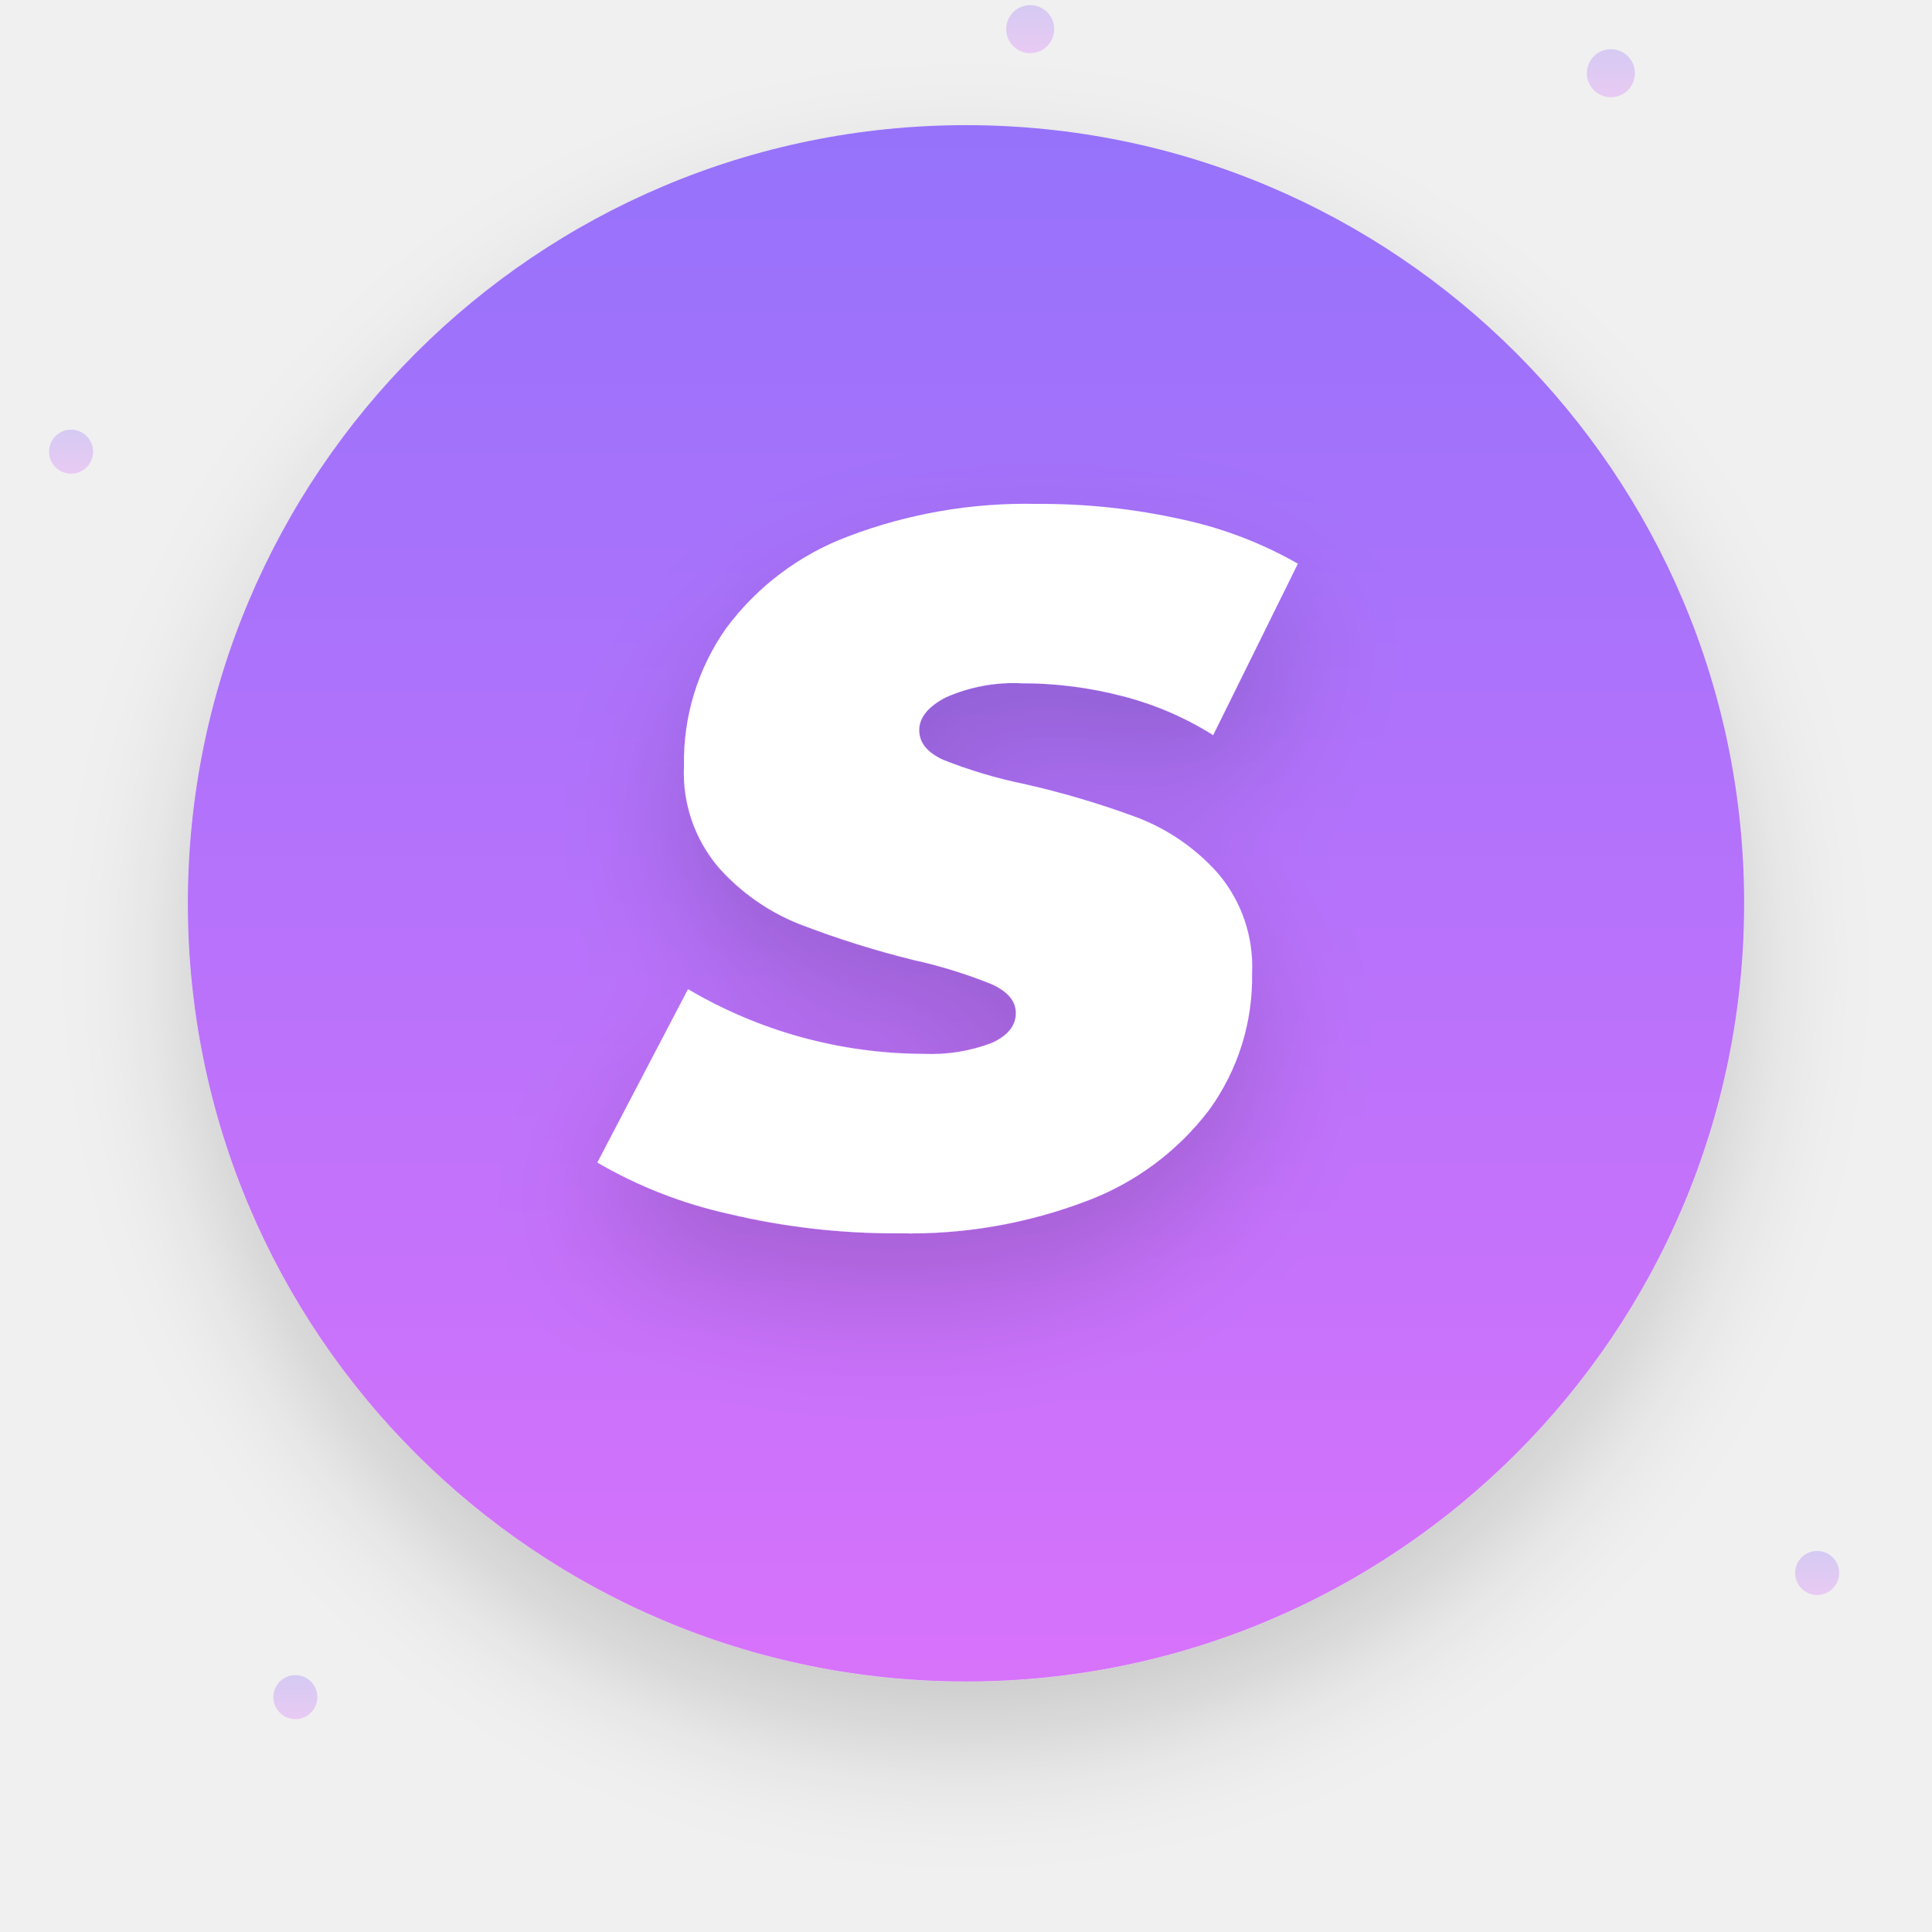
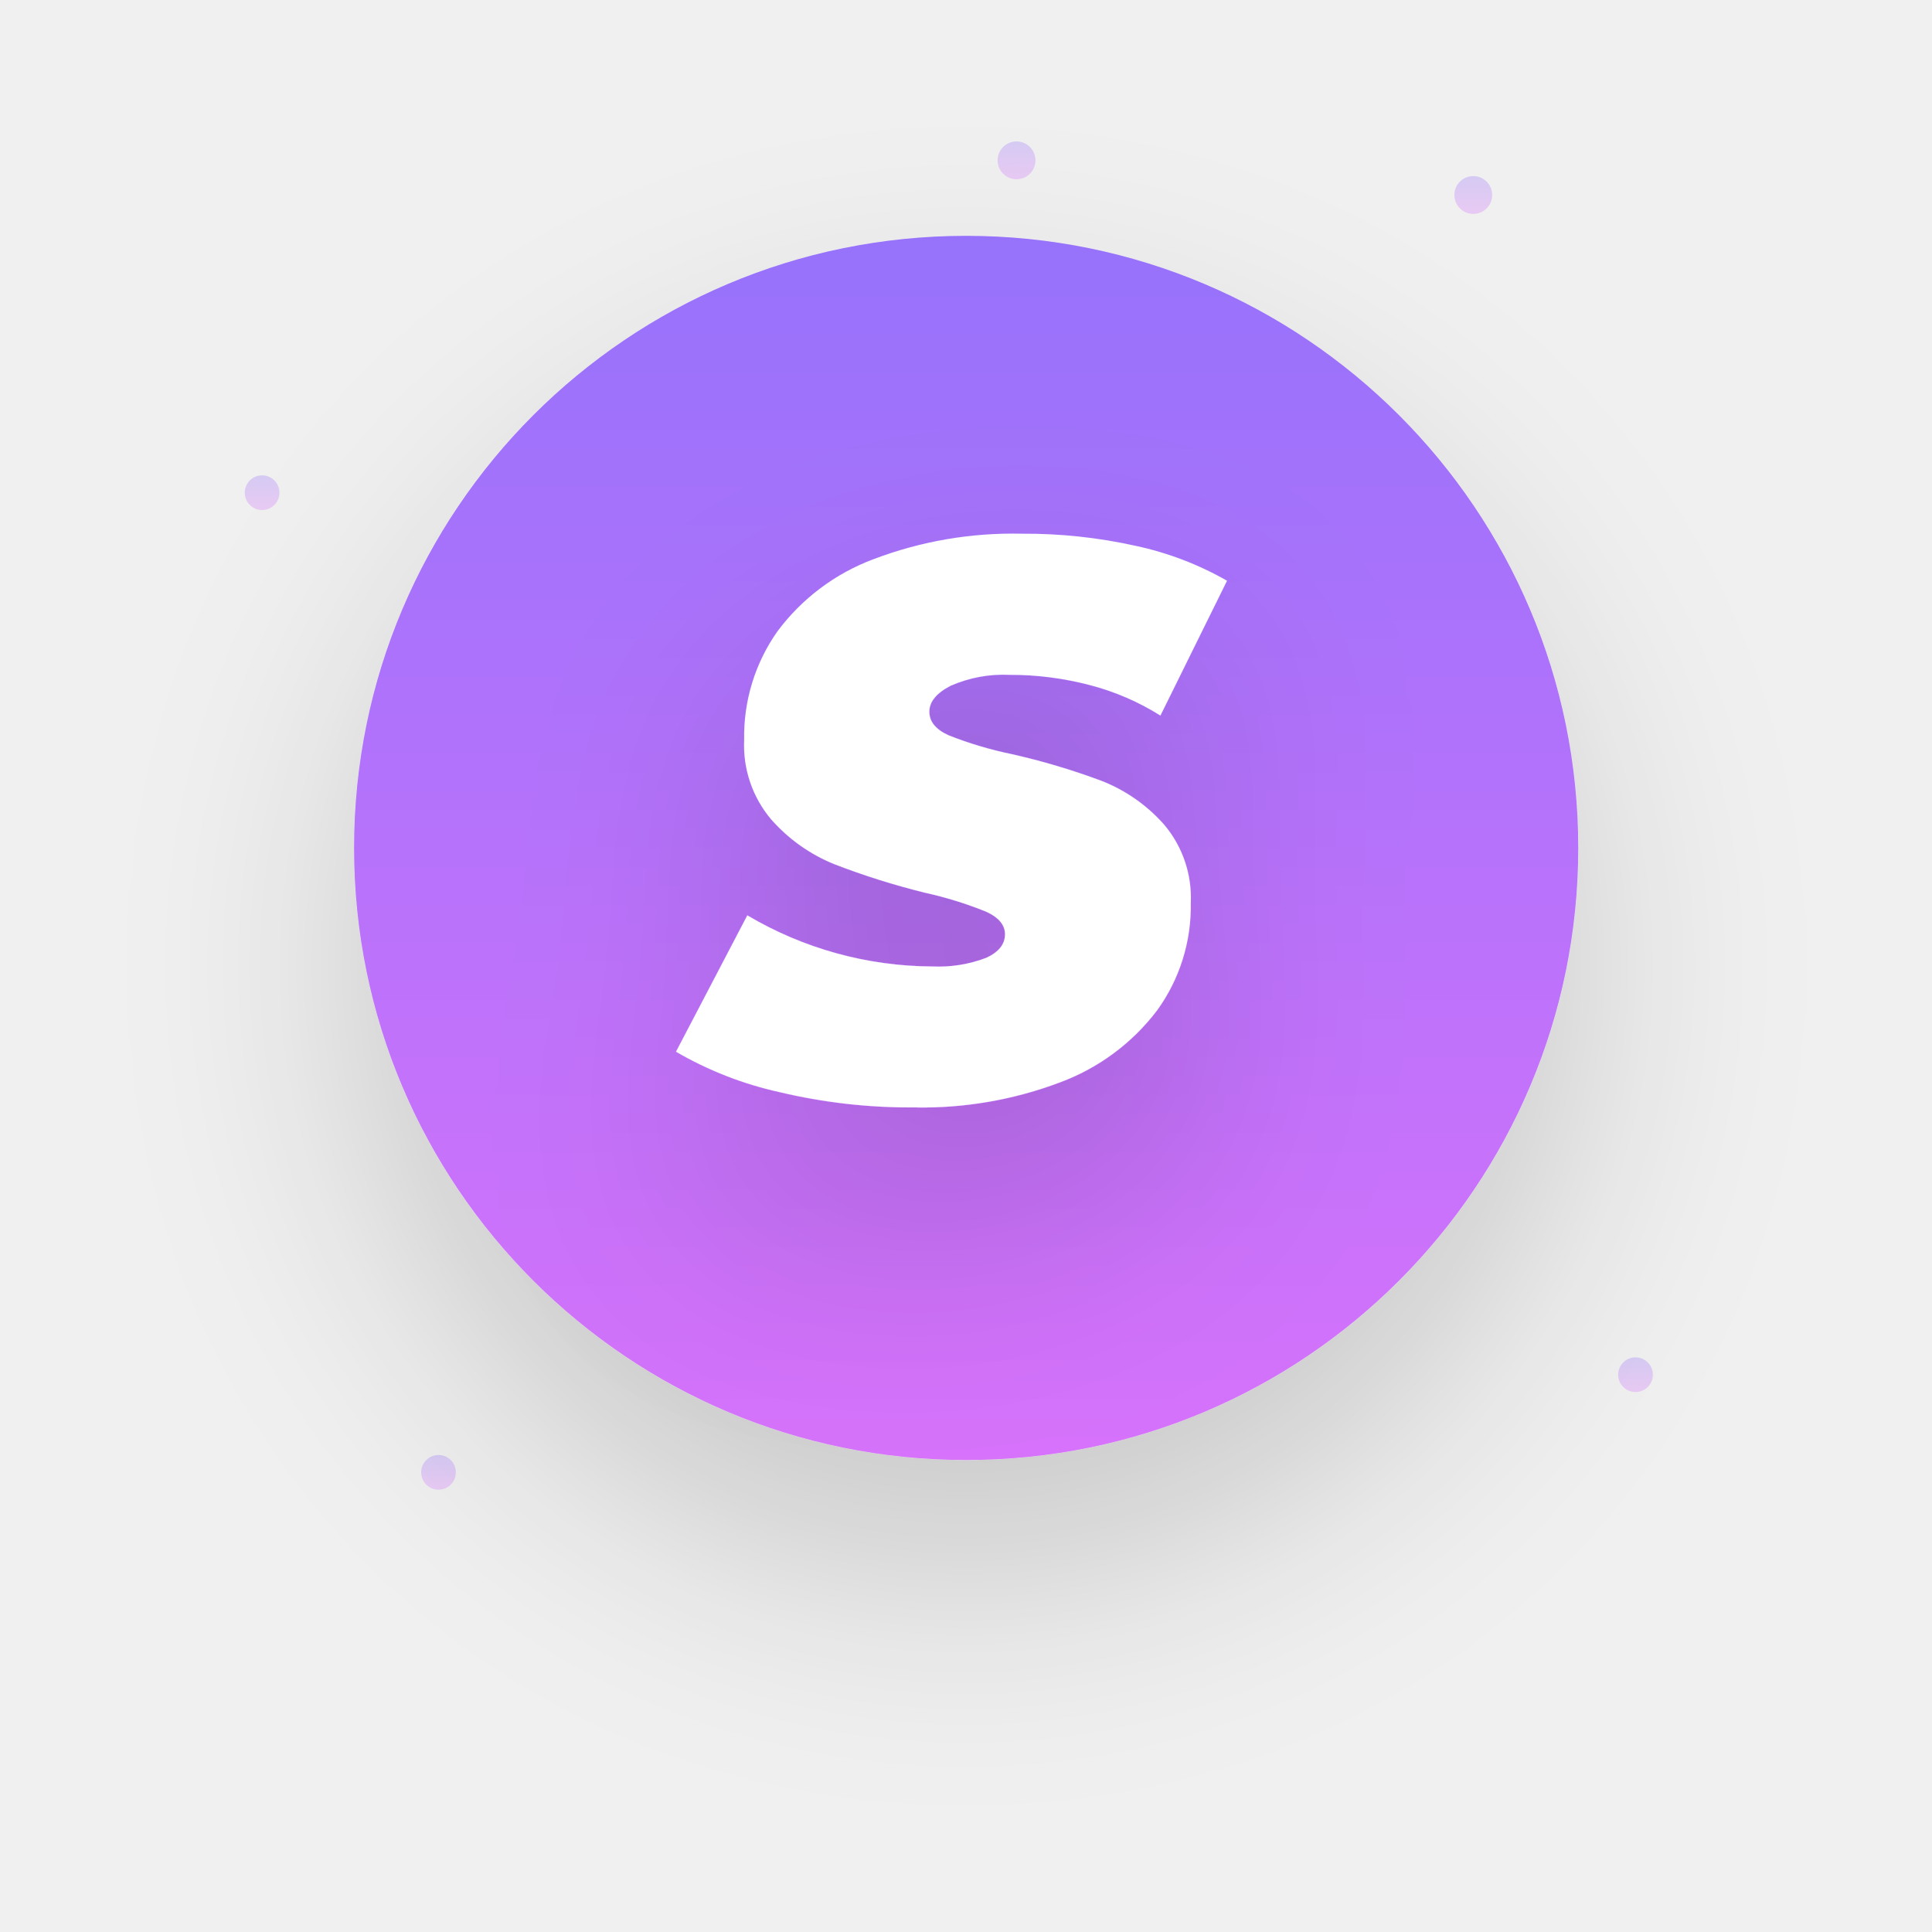
- <svg xmlns="http://www.w3.org/2000/svg" width="92.562" height="92.562" viewBox="0 0 92.562 92.562">
+ <svg xmlns="http://www.w3.org/2000/svg" width="49.13" height="49.13" viewBox="0 0 49.13 49.13">
  <defs>
    <linearGradient id="linear-gradient" x1="0.5" x2="0.5" y2="1" gradientUnits="objectBoundingBox">
      <stop offset="0" stop-color="#9672fb" />
      <stop offset="1" stop-color="#d772fb" />
    </linearGradient>
-     <filter id="BG" x="0" y="0" width="92.562" height="92.562" filterUnits="userSpaceOnUse">
+     <filter id="BG" x="0" y="0" width="49.13" height="49.13" filterUnits="userSpaceOnUse">
      <feOffset dy="3" input="SourceAlpha" />
      <feGaussianBlur stdDeviation="3" result="blur" />
      <feFlood flood-opacity="0.161" />
      <feComposite operator="in" in2="blur" />
      <feComposite in="SourceGraphic" />
    </filter>
-     <filter id="Tracciato_22302" x="19.613" y="18.138" width="51.565" height="52.95" filterUnits="userSpaceOnUse">
+     <filter id="Tracciato_22302" x="8.189" y="7.573" width="32.014" height="32.592" filterUnits="userSpaceOnUse">
      <feOffset dy="3" input="SourceAlpha" />
      <feGaussianBlur stdDeviation="3" result="blur-2" />
      <feFlood flood-opacity="0.161" />
      <feComposite operator="in" in2="blur-2" />
      <feComposite in="SourceGraphic" />
    </filter>
  </defs>
-   <g id="Raggruppa_3515" data-name="Raggruppa 3515" transform="translate(-654.65 -116.969)">
+   <g id="Raggruppa_3515" data-name="Raggruppa 3515" transform="translate(-650.776 -113.618)">
    <g id="Raggruppa_3514" data-name="Raggruppa 3514" transform="translate(657 117.215)">
      <g id="Airpod" transform="translate(0 0)">
-         <g transform="matrix(1, 0, 0, 1, -2.35, -0.25)" filter="url(#BG)">
-           <rect id="BG-2" data-name="BG" width="74.562" height="74.562" rx="37.281" transform="translate(9 6)" fill="url(#linear-gradient)" />
+         <g transform="matrix(1, 0, 0, 1, -6.22, -3.6)" filter="url(#BG)">
+           <rect id="BG-2" data-name="BG" width="31.13" height="31.13" rx="15.565" transform="translate(9 6)" fill="url(#linear-gradient)" />
        </g>
        <g id="Shapes" transform="translate(0 0)" opacity="0.3">
-           <path id="Tracciato_15870" data-name="Tracciato 15870" d="M1.151,0A1.151,1.151,0,1,1,0,1.151,1.151,1.151,0,0,1,1.151,0Z" transform="translate(45.856 0)" fill="url(#linear-gradient)" />
-           <path id="Tracciato_15869" data-name="Tracciato 15869" d="M1.055,0A1.055,1.055,0,1,1,0,1.055,1.055,1.055,0,0,1,1.055,0Z" transform="translate(10.745 80.008)" fill="url(#linear-gradient)" />
-           <path id="Tracciato_15868" data-name="Tracciato 15868" d="M1.055,0A1.055,1.055,0,1,1,0,1.055,1.055,1.055,0,0,1,1.055,0Z" transform="translate(83.654 74.06)" fill="url(#linear-gradient)" />
-           <path id="Tracciato_15867" data-name="Tracciato 15867" d="M1.055,0A1.055,1.055,0,1,1,0,1.055,1.055,1.055,0,0,1,1.055,0Z" transform="translate(0 20.338)" fill="url(#linear-gradient)" />
-           <path id="Tracciato_15866" data-name="Tracciato 15866" d="M1.151,0A1.151,1.151,0,1,1,0,1.151,1.151,1.151,0,0,1,1.151,0Z" transform="translate(73.677 2.111)" fill="url(#linear-gradient)" />
+           <path id="Tracciato_15870" data-name="Tracciato 15870" d="M.481,0A.481.481,0,1,1,0,.481.481.481,0,0,1,.481,0Z" transform="translate(19.145)" fill="url(#linear-gradient)" />
+           <path id="Tracciato_15869" data-name="Tracciato 15869" d="M.441,0A.441.441,0,1,1,0,.441.441.441,0,0,1,.441,0Z" transform="translate(4.486 33.403)" fill="url(#linear-gradient)" />
+           <path id="Tracciato_15868" data-name="Tracciato 15868" d="M.441,0A.441.441,0,1,1,0,.441.441.441,0,0,1,.441,0Z" transform="translate(34.925 30.92)" fill="url(#linear-gradient)" />
+           <path id="Tracciato_15867" data-name="Tracciato 15867" d="M.441,0A.441.441,0,1,1,0,.441.441.441,0,0,1,.441,0Z" transform="translate(0 8.491)" fill="url(#linear-gradient)" />
+           <path id="Tracciato_15866" data-name="Tracciato 15866" d="M.481,0A.481.481,0,1,1,0,.481.481.481,0,0,1,.481,0Z" transform="translate(30.76 0.881)" fill="url(#linear-gradient)" />
        </g>
      </g>
-       <g transform="matrix(1, 0, 0, 1, -2.35, -0.25)" filter="url(#Tracciato_22302)">
-         <path id="Tracciato_22302-2" data-name="Tracciato 22302" d="M4.393-278.658a34.394,34.394,0,0,1-8.165-.931,21.968,21.968,0,0,1-6.3-2.459l4.345-8.308a22.284,22.284,0,0,0,11.268,3.1,8.161,8.161,0,0,0,3.294-.525q1.146-.525,1.146-1.432,0-.859-1.17-1.385a23.436,23.436,0,0,0-3.7-1.146,45.613,45.613,0,0,1-5.539-1.743A10.249,10.249,0,0,1-4.273-296.2a6.988,6.988,0,0,1-1.647-4.846,11.082,11.082,0,0,1,2.029-6.613,12.941,12.941,0,0,1,5.849-4.393,23.9,23.9,0,0,1,9.024-1.552,31,31,0,0,1,6.947.74,19.391,19.391,0,0,1,5.562,2.125l-4.058,8.212a15.24,15.24,0,0,0-4.321-1.862,19,19,0,0,0-4.846-.621,8.017,8.017,0,0,0-3.629.668q-1.289.668-1.289,1.576t1.17,1.432a23.029,23.029,0,0,0,3.844,1.146,42.125,42.125,0,0,1,5.467,1.623,9.885,9.885,0,0,1,3.844,2.674,6.891,6.891,0,0,1,1.623,4.775,10.812,10.812,0,0,1-2.053,6.541,13.177,13.177,0,0,1-5.873,4.369A23.76,23.76,0,0,1,4.393-278.658Z" transform="translate(38.69 337.75)" fill="#fff" />
+       <g transform="matrix(1, 0, 0, 1, -6.22, -3.6)" filter="url(#Tracciato_22302)">
+         <path id="Tracciato_22302-2" data-name="Tracciato 22302" d="M-4.034-299.016a14.36,14.36,0,0,1-3.409-.389,9.172,9.172,0,0,1-2.631-1.027L-8.26-303.9a9.3,9.3,0,0,0,4.7,1.3,3.407,3.407,0,0,0,1.375-.219q.478-.219.478-.6,0-.359-.488-.578a9.787,9.787,0,0,0-1.545-.478,19.041,19.041,0,0,1-2.312-.728,4.278,4.278,0,0,1-1.6-1.136,2.917,2.917,0,0,1-.688-2.023,4.627,4.627,0,0,1,.847-2.761,5.4,5.4,0,0,1,2.442-1.834,9.978,9.978,0,0,1,3.768-.648,12.942,12.942,0,0,1,2.9.309,8.1,8.1,0,0,1,2.322.887l-1.694,3.429a6.362,6.362,0,0,0-1.8-.777,7.932,7.932,0,0,0-2.023-.259,3.347,3.347,0,0,0-1.515.279q-.538.279-.538.658t.488.6a9.615,9.615,0,0,0,1.6.478,17.582,17.582,0,0,1,2.282.678,4.127,4.127,0,0,1,1.6,1.116,2.877,2.877,0,0,1,.678,1.993,4.514,4.514,0,0,1-.857,2.731,5.5,5.5,0,0,1-2.452,1.824A9.92,9.92,0,0,1-4.034-299.016Z" transform="translate(27.26 327.18)" fill="#fff" />
      </g>
    </g>
  </g>
</svg>
